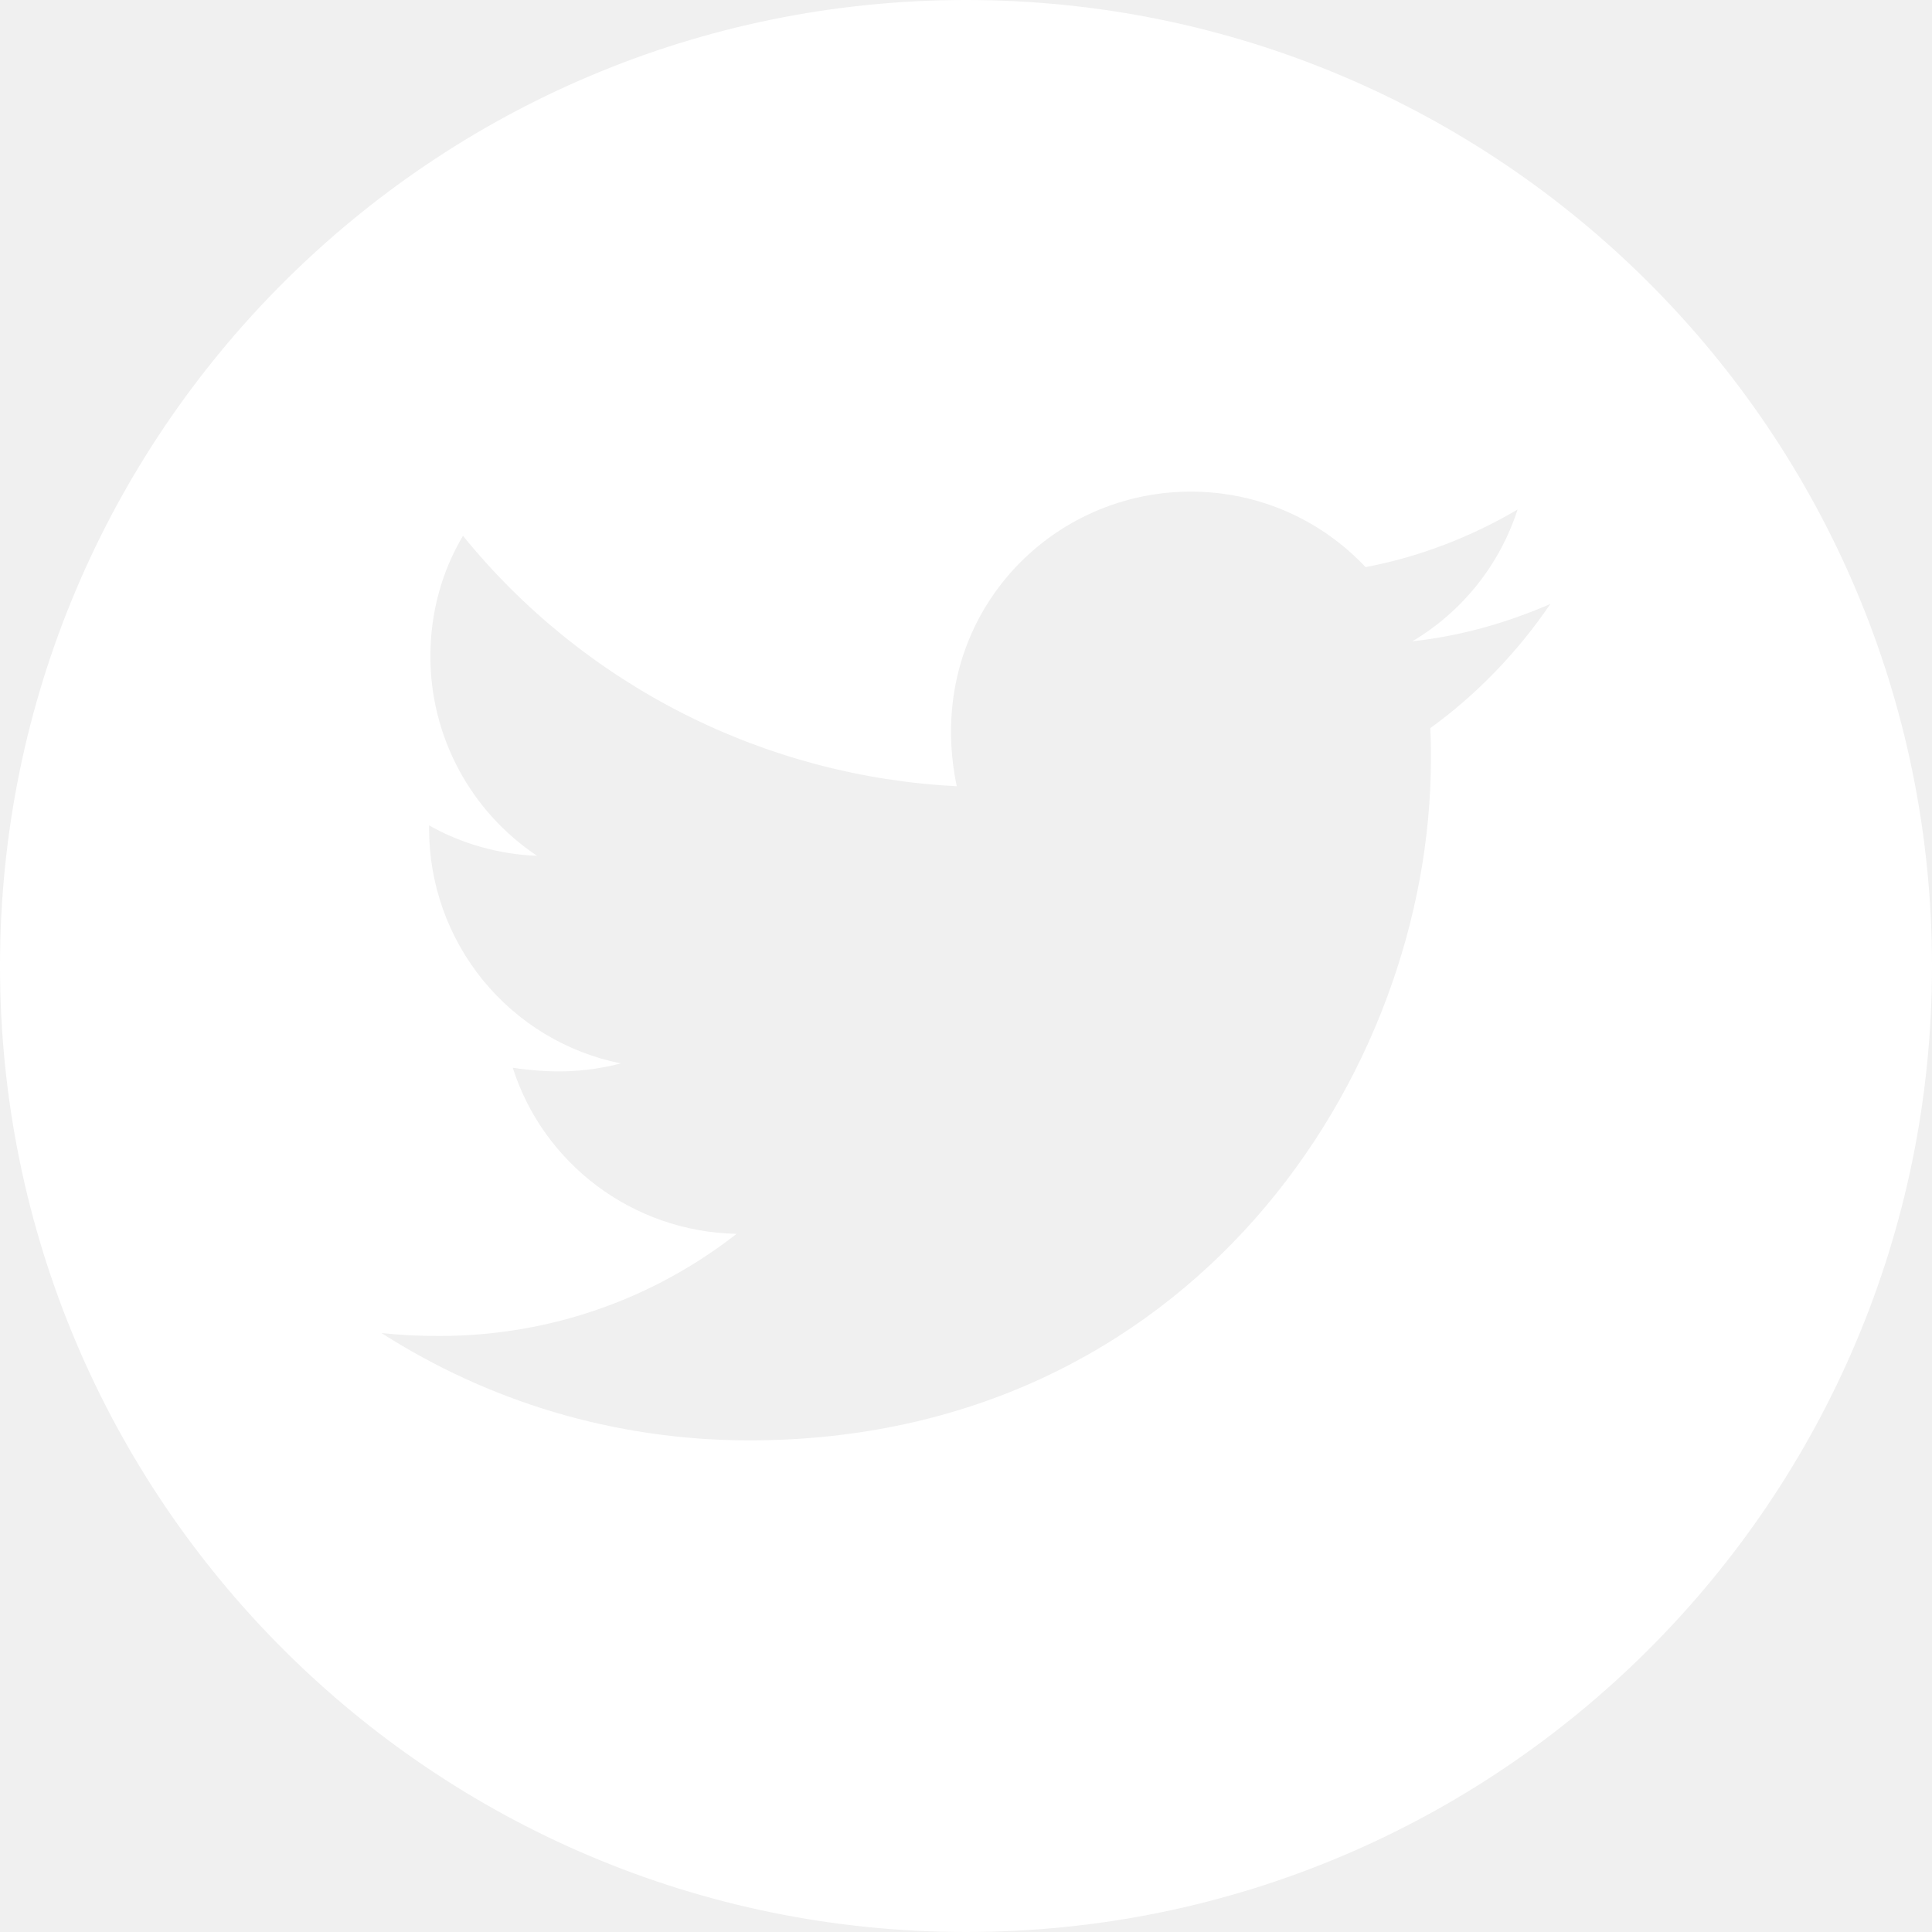
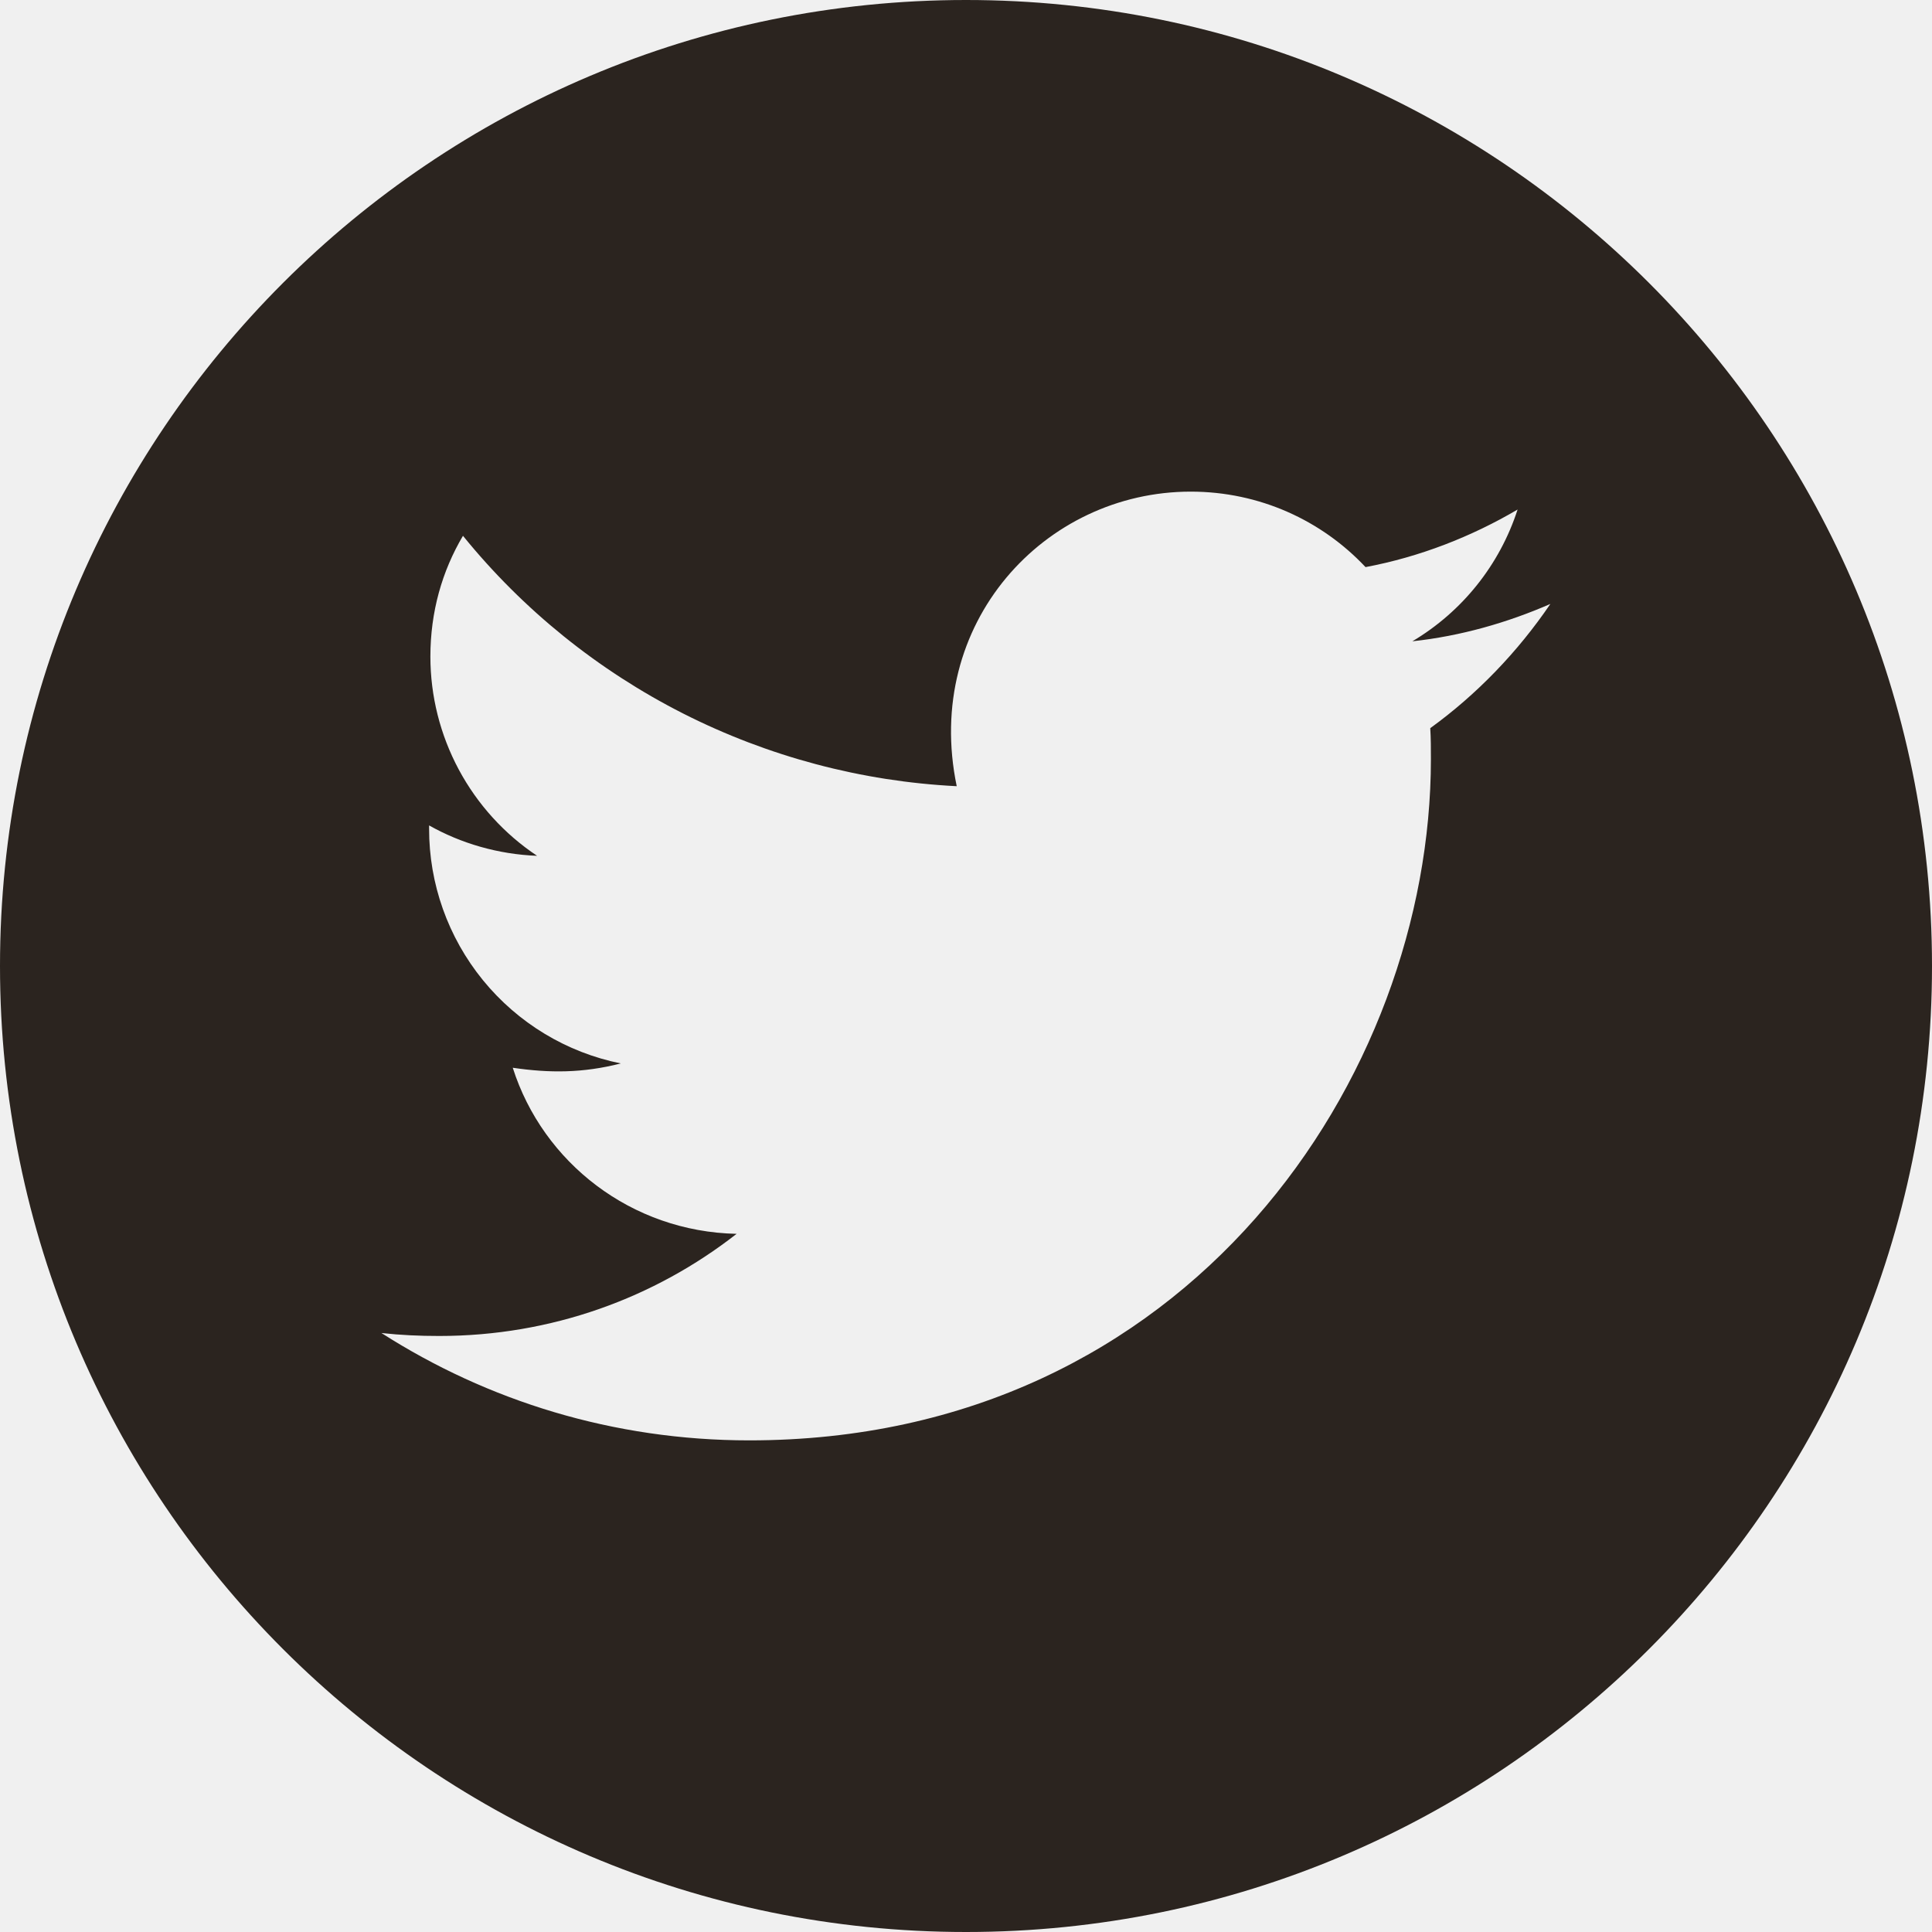
<svg xmlns="http://www.w3.org/2000/svg" width="30" height="30" viewBox="0 0 30 30" fill="none">
-   <path d="M15 0C6.717 0 0 6.717 0 15C0 23.284 6.717 30 15 30C23.284 30 30 23.284 30 15C30 6.717 23.284 0 15 0ZM22.209 11.307C22.219 11.464 22.219 11.628 22.219 11.789C22.219 16.704 18.475 22.366 11.635 22.366C9.526 22.366 7.57 21.753 5.923 20.699C6.224 20.732 6.512 20.745 6.82 20.745C8.561 20.745 10.162 20.156 11.438 19.159C9.804 19.125 8.431 18.054 7.962 16.58C8.535 16.664 9.05 16.664 9.64 16.513C8.798 16.343 8.042 15.886 7.499 15.22C6.957 14.555 6.661 13.722 6.663 12.864V12.817C7.155 13.095 7.734 13.266 8.34 13.289C7.831 12.95 7.413 12.489 7.124 11.95C6.835 11.41 6.683 10.807 6.683 10.195C6.683 9.502 6.864 8.869 7.189 8.32C8.122 9.47 9.288 10.41 10.609 11.08C11.93 11.749 13.377 12.134 14.856 12.208C14.33 9.68 16.219 7.634 18.489 7.634C19.56 7.634 20.525 8.083 21.204 8.806C22.045 8.648 22.848 8.334 23.565 7.912C23.287 8.772 22.704 9.499 21.931 9.958C22.681 9.877 23.404 9.67 24.074 9.378C23.568 10.122 22.935 10.781 22.209 11.307Z" fill="white" />
+   <path d="M15 0C6.717 0 0 6.717 0 15C0 23.284 6.717 30 15 30C23.284 30 30 23.284 30 15C30 6.717 23.284 0 15 0ZM22.209 11.307C22.219 11.464 22.219 11.628 22.219 11.789C22.219 16.704 18.475 22.366 11.635 22.366C9.526 22.366 7.57 21.753 5.923 20.699C6.224 20.732 6.512 20.745 6.82 20.745C8.561 20.745 10.162 20.156 11.438 19.159C9.804 19.125 8.431 18.054 7.962 16.58C8.535 16.664 9.05 16.664 9.64 16.513C8.798 16.343 8.042 15.886 7.499 15.22C6.957 14.555 6.661 13.722 6.663 12.864V12.817C7.155 13.095 7.734 13.266 8.34 13.289C7.831 12.95 7.413 12.489 7.124 11.95C6.835 11.41 6.683 10.807 6.683 10.195C6.683 9.502 6.864 8.869 7.189 8.32C8.122 9.47 9.288 10.41 10.609 11.08C11.93 11.749 13.377 12.134 14.856 12.208C14.33 9.68 16.219 7.634 18.489 7.634C19.56 7.634 20.525 8.083 21.204 8.806C22.045 8.648 22.848 8.334 23.565 7.912C23.287 8.772 22.704 9.499 21.931 9.958C22.681 9.877 23.404 9.67 24.074 9.378C23.568 10.122 22.935 10.781 22.209 11.307Z" fill="#2B241F" />
</svg>
